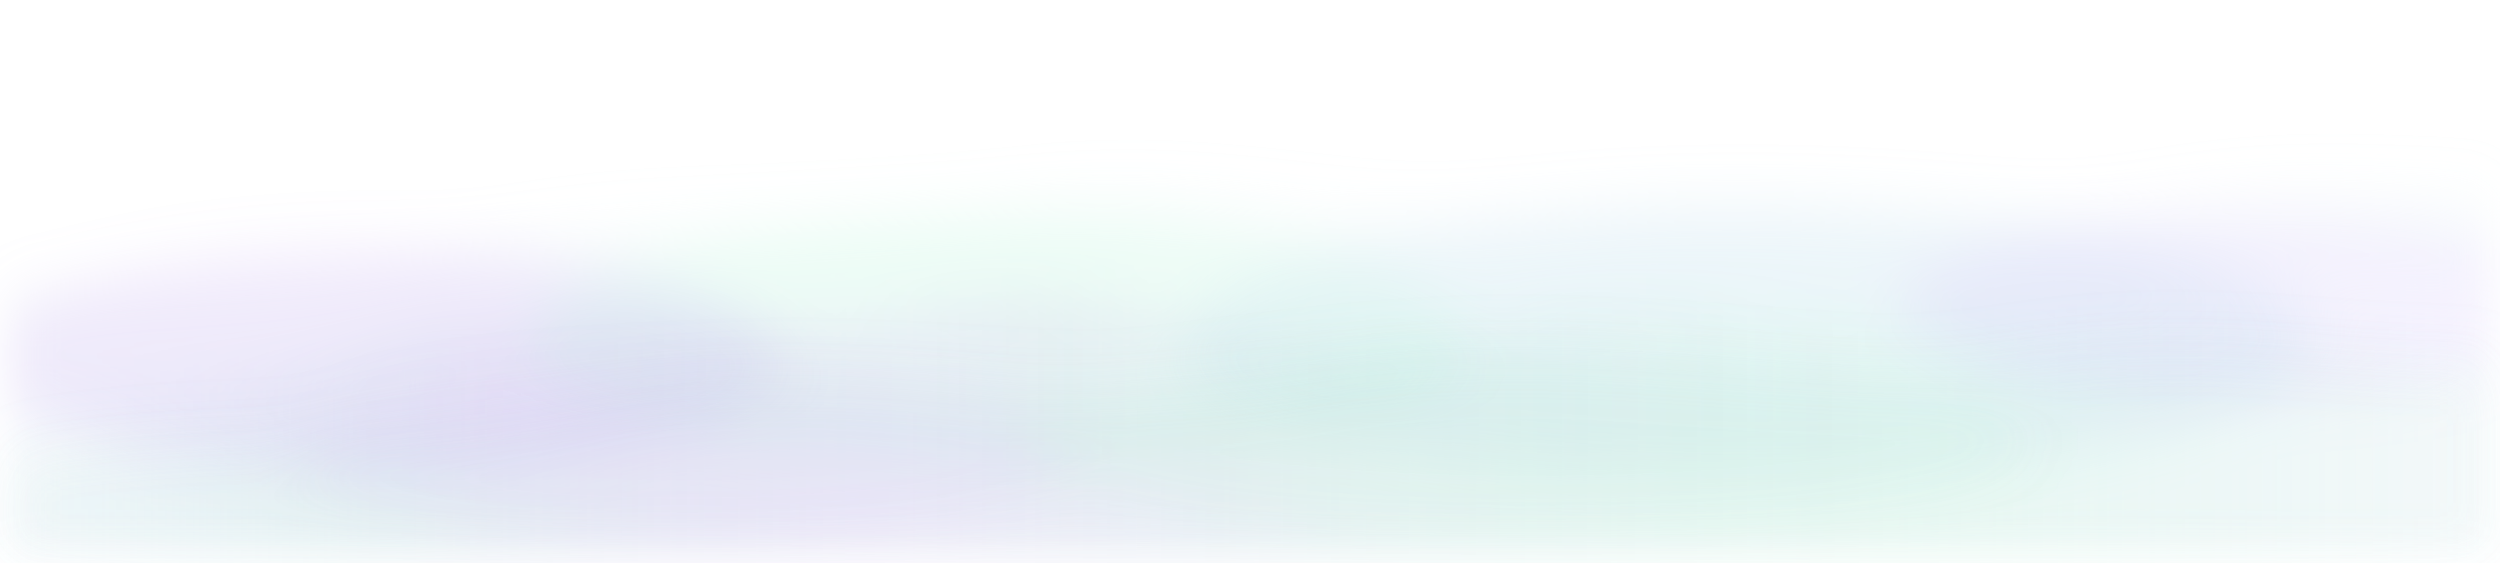
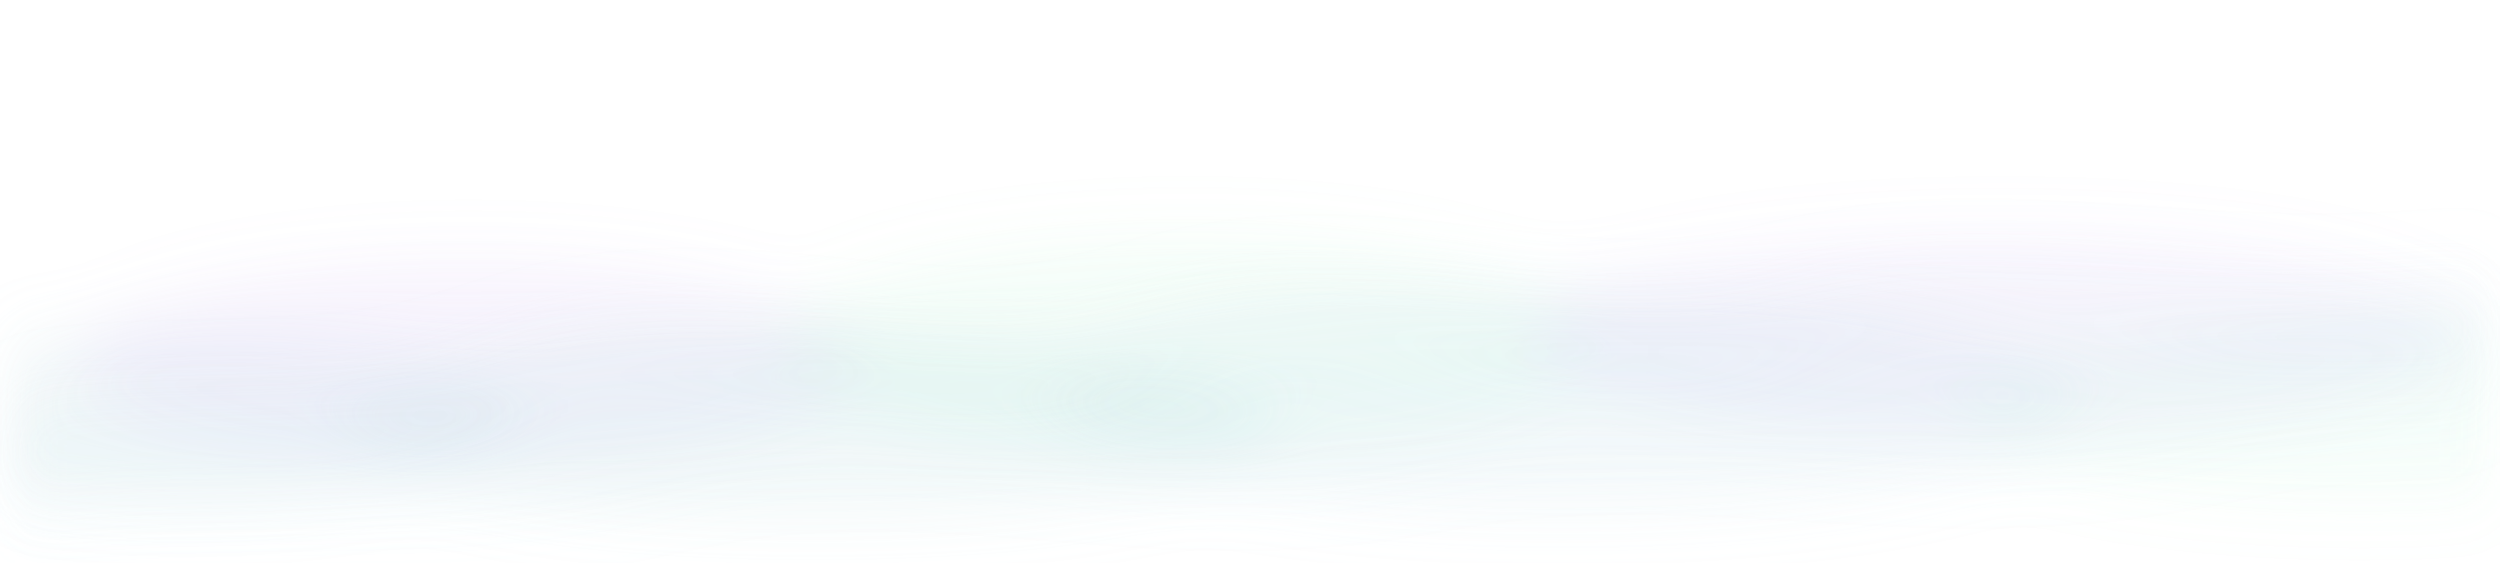
<svg xmlns="http://www.w3.org/2000/svg" viewBox="0 0 1600 360" preserveAspectRatio="none">
  <defs>
-     <filter id="soft" x="-20%" y="-45%" width="140%" height="190%">
-       <feGaussianBlur stdDeviation="18" />
+     <filter id="soft" x="-20%" y="-50%" width="140%" height="200%">
+       <feGaussianBlur stdDeviation="20" />
    </filter>
-     <linearGradient id="nearMist" x1="0" x2="1" y1="0" y2="0">
-       <stop offset="0" stop-color="#8fc7d8" stop-opacity="0" />
-       <stop offset="0.18" stop-color="#b6d6dc" stop-opacity="0.34" />
-       <stop offset="0.36" stop-color="#b78ee8" stop-opacity="0.20" />
-       <stop offset="0.55" stop-color="#b8dfd9" stop-opacity="0.30" />
-       <stop offset="0.76" stop-color="#9df1c5" stop-opacity="0.20" />
-       <stop offset="1" stop-color="#8fc7d8" stop-opacity="0" />
-     </linearGradient>
  </defs>
  <rect width="1600" height="360" fill="none" />
-   <g filter="url(#soft)">
-     <path d="M-90 284 C40 226 124 260 242 226 C360 192 480 220 592 196 C720 170 816 230 950 204 C1088 176 1192 214 1322 196 C1460 176 1544 218 1690 190 L1690 390 L-90 390 Z" fill="url(#nearMist)" opacity="0.82" />
-     <path d="M-80 236 C56 206 170 226 284 196 C422 158 520 184 650 162 C780 142 870 184 1010 170 C1154 156 1268 186 1388 162 C1500 140 1588 166 1680 152" fill="none" stroke="#d8eef0" stroke-opacity="0.16" stroke-width="62" stroke-linecap="round" />
-     <ellipse cx="240" cy="230" rx="260" ry="72" fill="#b98cf0" opacity="0.16" />
-     <ellipse cx="640" cy="218" rx="300" ry="82" fill="#9df5c8" opacity="0.13" />
-     <ellipse cx="1120" cy="218" rx="360" ry="88" fill="#b5d8ef" opacity="0.18" />
-     <ellipse cx="1435" cy="196" rx="220" ry="60" fill="#c6a2ff" opacity="0.13" />
+   <g filter="url(#soft)" opacity="0.78">
+     <ellipse cx="120" cy="266" rx="210" ry="54" fill="#bddbe2" opacity="0.24" />
+     <ellipse cx="300" cy="232" rx="250" ry="64" fill="#c1a1ef" opacity="0.16" />
+     <ellipse cx="520" cy="272" rx="300" ry="60" fill="#b9dce1" opacity="0.22" />
+     <ellipse cx="760" cy="220" rx="260" ry="68" fill="#9df1c5" opacity="0.14" />
+     <ellipse cx="1000" cy="256" rx="330" ry="70" fill="#c5dfea" opacity="0.22" />
+     <ellipse cx="1280" cy="214" rx="300" ry="62" fill="#b894ec" opacity="0.13" />
+     <ellipse cx="1510" cy="262" rx="260" ry="58" fill="#a5efc8" opacity="0.12" />
  </g>
-   <g filter="url(#soft)" opacity="0.58">
-     <path d="M-70 312 C120 260 230 296 382 258 C536 218 690 270 846 240 C1014 208 1126 258 1286 232 C1446 206 1530 250 1670 224 L1670 382 L-70 382 Z" fill="#b6d8dc" opacity="0.24" />
-     <ellipse cx="440" cy="292" rx="250" ry="50" fill="#c5a3f4" opacity="0.14" />
-     <ellipse cx="980" cy="282" rx="320" ry="56" fill="#98eabb" opacity="0.12" />
+   <g filter="url(#soft)" opacity="0.62">
+     <path d="M-70 302 C80 250 190 298 330 244 C470 198 588 270 730 224 C880 174 1000 252 1148 210 C1300 170 1430 236 1670 188" fill="none" stroke="#d6edf0" stroke-opacity="0.17" stroke-width="58" stroke-linecap="round" />
+     <path d="M-40 322 C130 286 250 320 420 282 C600 238 730 304 910 268 C1090 232 1230 290 1410 250 C1530 224 1610 240 1680 218" fill="none" stroke="#bddfe6" stroke-opacity="0.10" stroke-width="72" stroke-linecap="round" />
  </g>
</svg>
